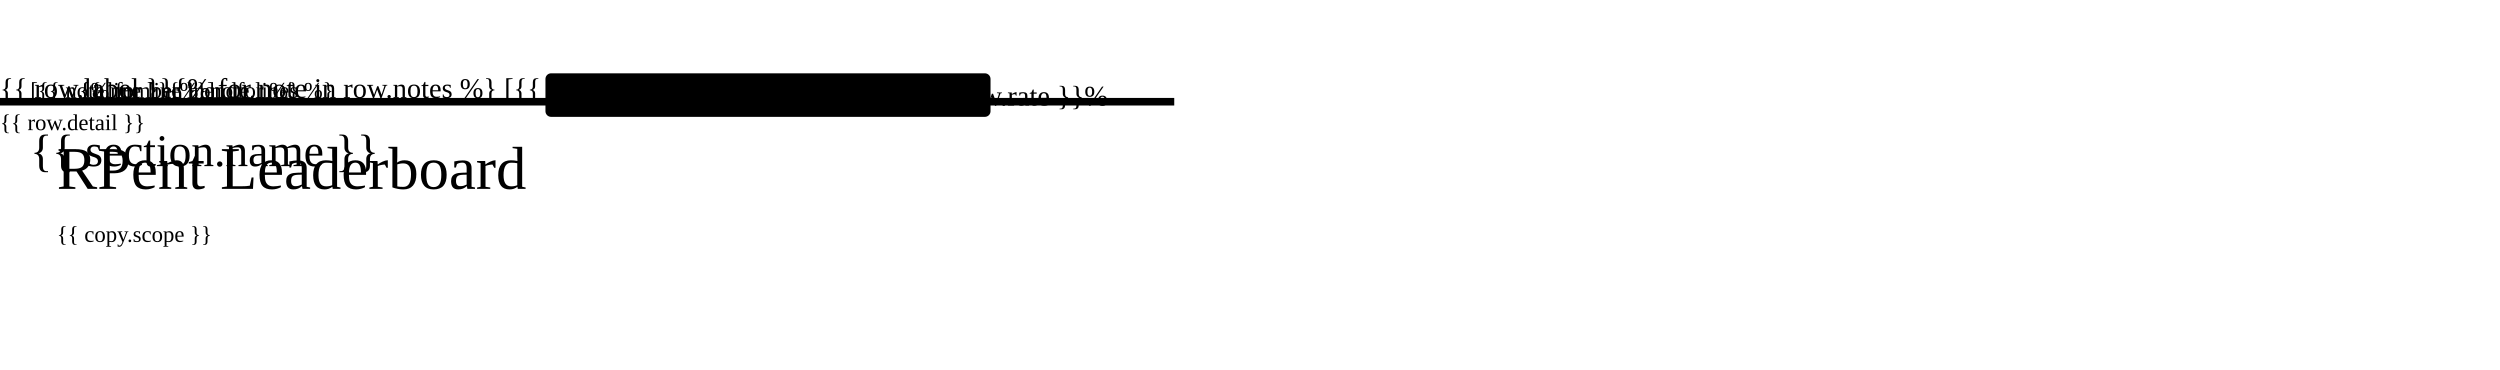
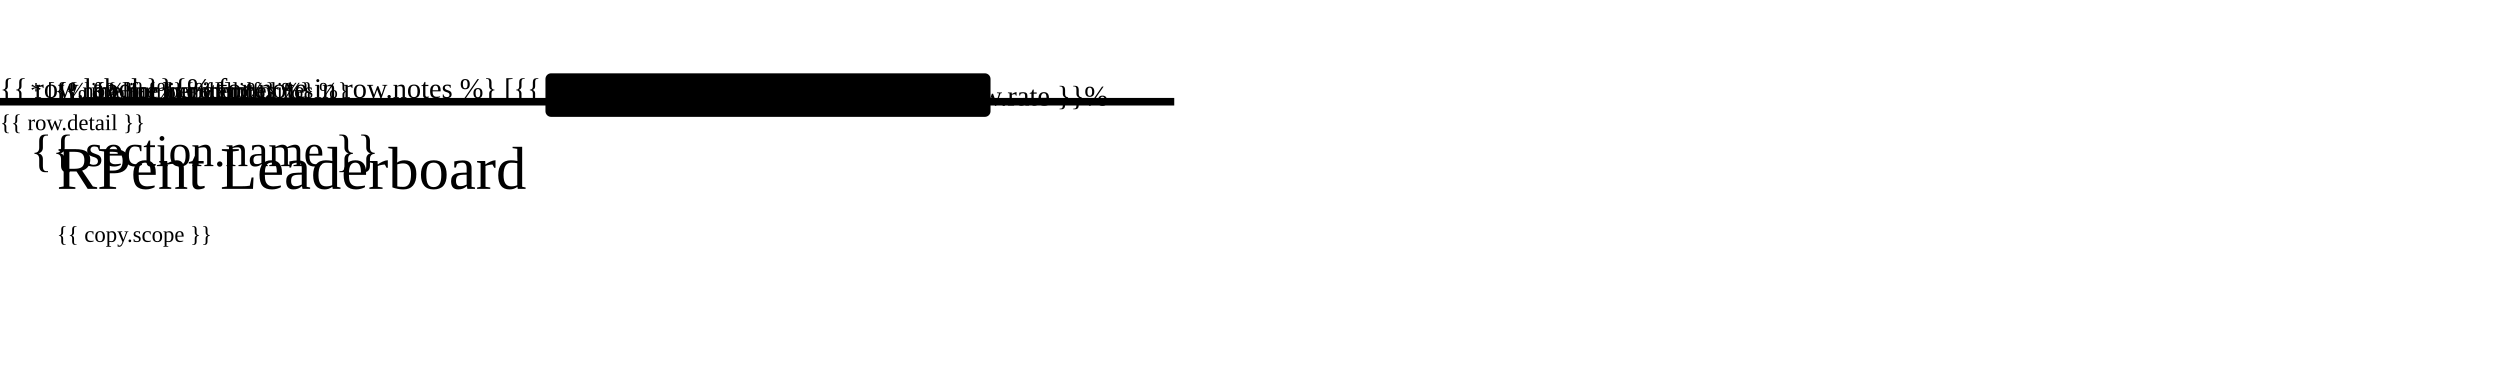
<svg xmlns="http://www.w3.org/2000/svg" width="1320" height="{{ height }}" viewBox="0 0 1320 {{ height }}" role="img" aria-labelledby="title description">
  <rect width="1320" height="{{ height }}" fill="{{ '#191620' if dark else '#faf8fd' }}" />
  <style>
    text { font-family: "Times New Roman", "Noto Serif CJK SC", serif; fill: {{ '#f4f0fa' if dark else '#30283d' }}; }
    .detail { fill: {{ '#bfb5cb' if dark else '#6a5e78' }}; font-size: 12px; }
  </style>
  <text x="30" y="48" font-size="32">RPent Leaderboard</text>
  <text x="30" y="76" class="detail">{{ copy.scope }}</text>
  {% for section in sections %}
  <g transform="translate({{ section.x }},{{ section.y }})">
    <rect width="620" height="{{ section.height }}" rx="10" fill="{{ '#25202e' if dark else '#ffffff' }}" />
    <rect width="620" height="4" fill="{{ palette.best }}" />
    <text x="16" y="36" font-size="24">{{ section.name }}</text>
    {% for row in section.bars %}
    <g transform="translate(16,{{ 65 + loop.index0 * 46 }})" data-record="{{ row.id }}">
      <text y="0" font-size="15">{{ row.label }}{% for note in row.notes %} [{{ note.number }}]{% endfor %}</text>
      <text y="17" class="detail">{{ row.detail }}</text>
      <rect x="288" y="-13" width="235" height="23" rx="3" fill="{{ '#3a3345' if dark else '#f1edf6' }}" />
      <rect x="288" y="-13" width="{{ row.width }}" height="23" rx="3" fill="{{ palette[row.color_role] }}" />
      <text x="585" y="4" text-anchor="end" font-size="15">{{ row.rate }}%</text>
    </g>
    {% endfor %}
    {% if section.image_notes %}
    <line x1="16" x2="604" y1="{{ section.image_notes[0].y - 19 }}" y2="{{ section.image_notes[0].y - 19 }}" stroke="{{ '#4b4255' if dark else '#e4dfea' }}" />
    {% for note in section.image_notes %}
-     <text x="16" y="{{ note.y }}" class="detail">[{{ note.number }}]</text>
-     <text x="42" y="{{ note.y }}" class="detail">{% for line in note.lines %}<tspan x="42" dy="{{ 0 if loop.first else 17 }}">{{ line }}</tspan>{% endfor %}</text>
+     <text x="16" y="{{ note.y }}" class="detail">* [{{ note.number }}]</text>
+     <text x="50" y="{{ note.y }}" class="detail">{% for line in note.lines %}<tspan x="50" dy="{{ 0 if loop.first else 17 }}">{{ line }}</tspan>{% endfor %}</text>
    {% endfor %}
    {% endif %}
  </g>
  {% endfor %}
+   {% for note in footer_notes %}
+   <text x="30" y="{{ note.y }}" class="detail">{% for line in note.lines %}<tspan x="30" dy="{{ 0 if loop.first else 17 }}">{{ line }}</tspan>{% endfor %}</text>
+   {% endfor %}
</svg>
